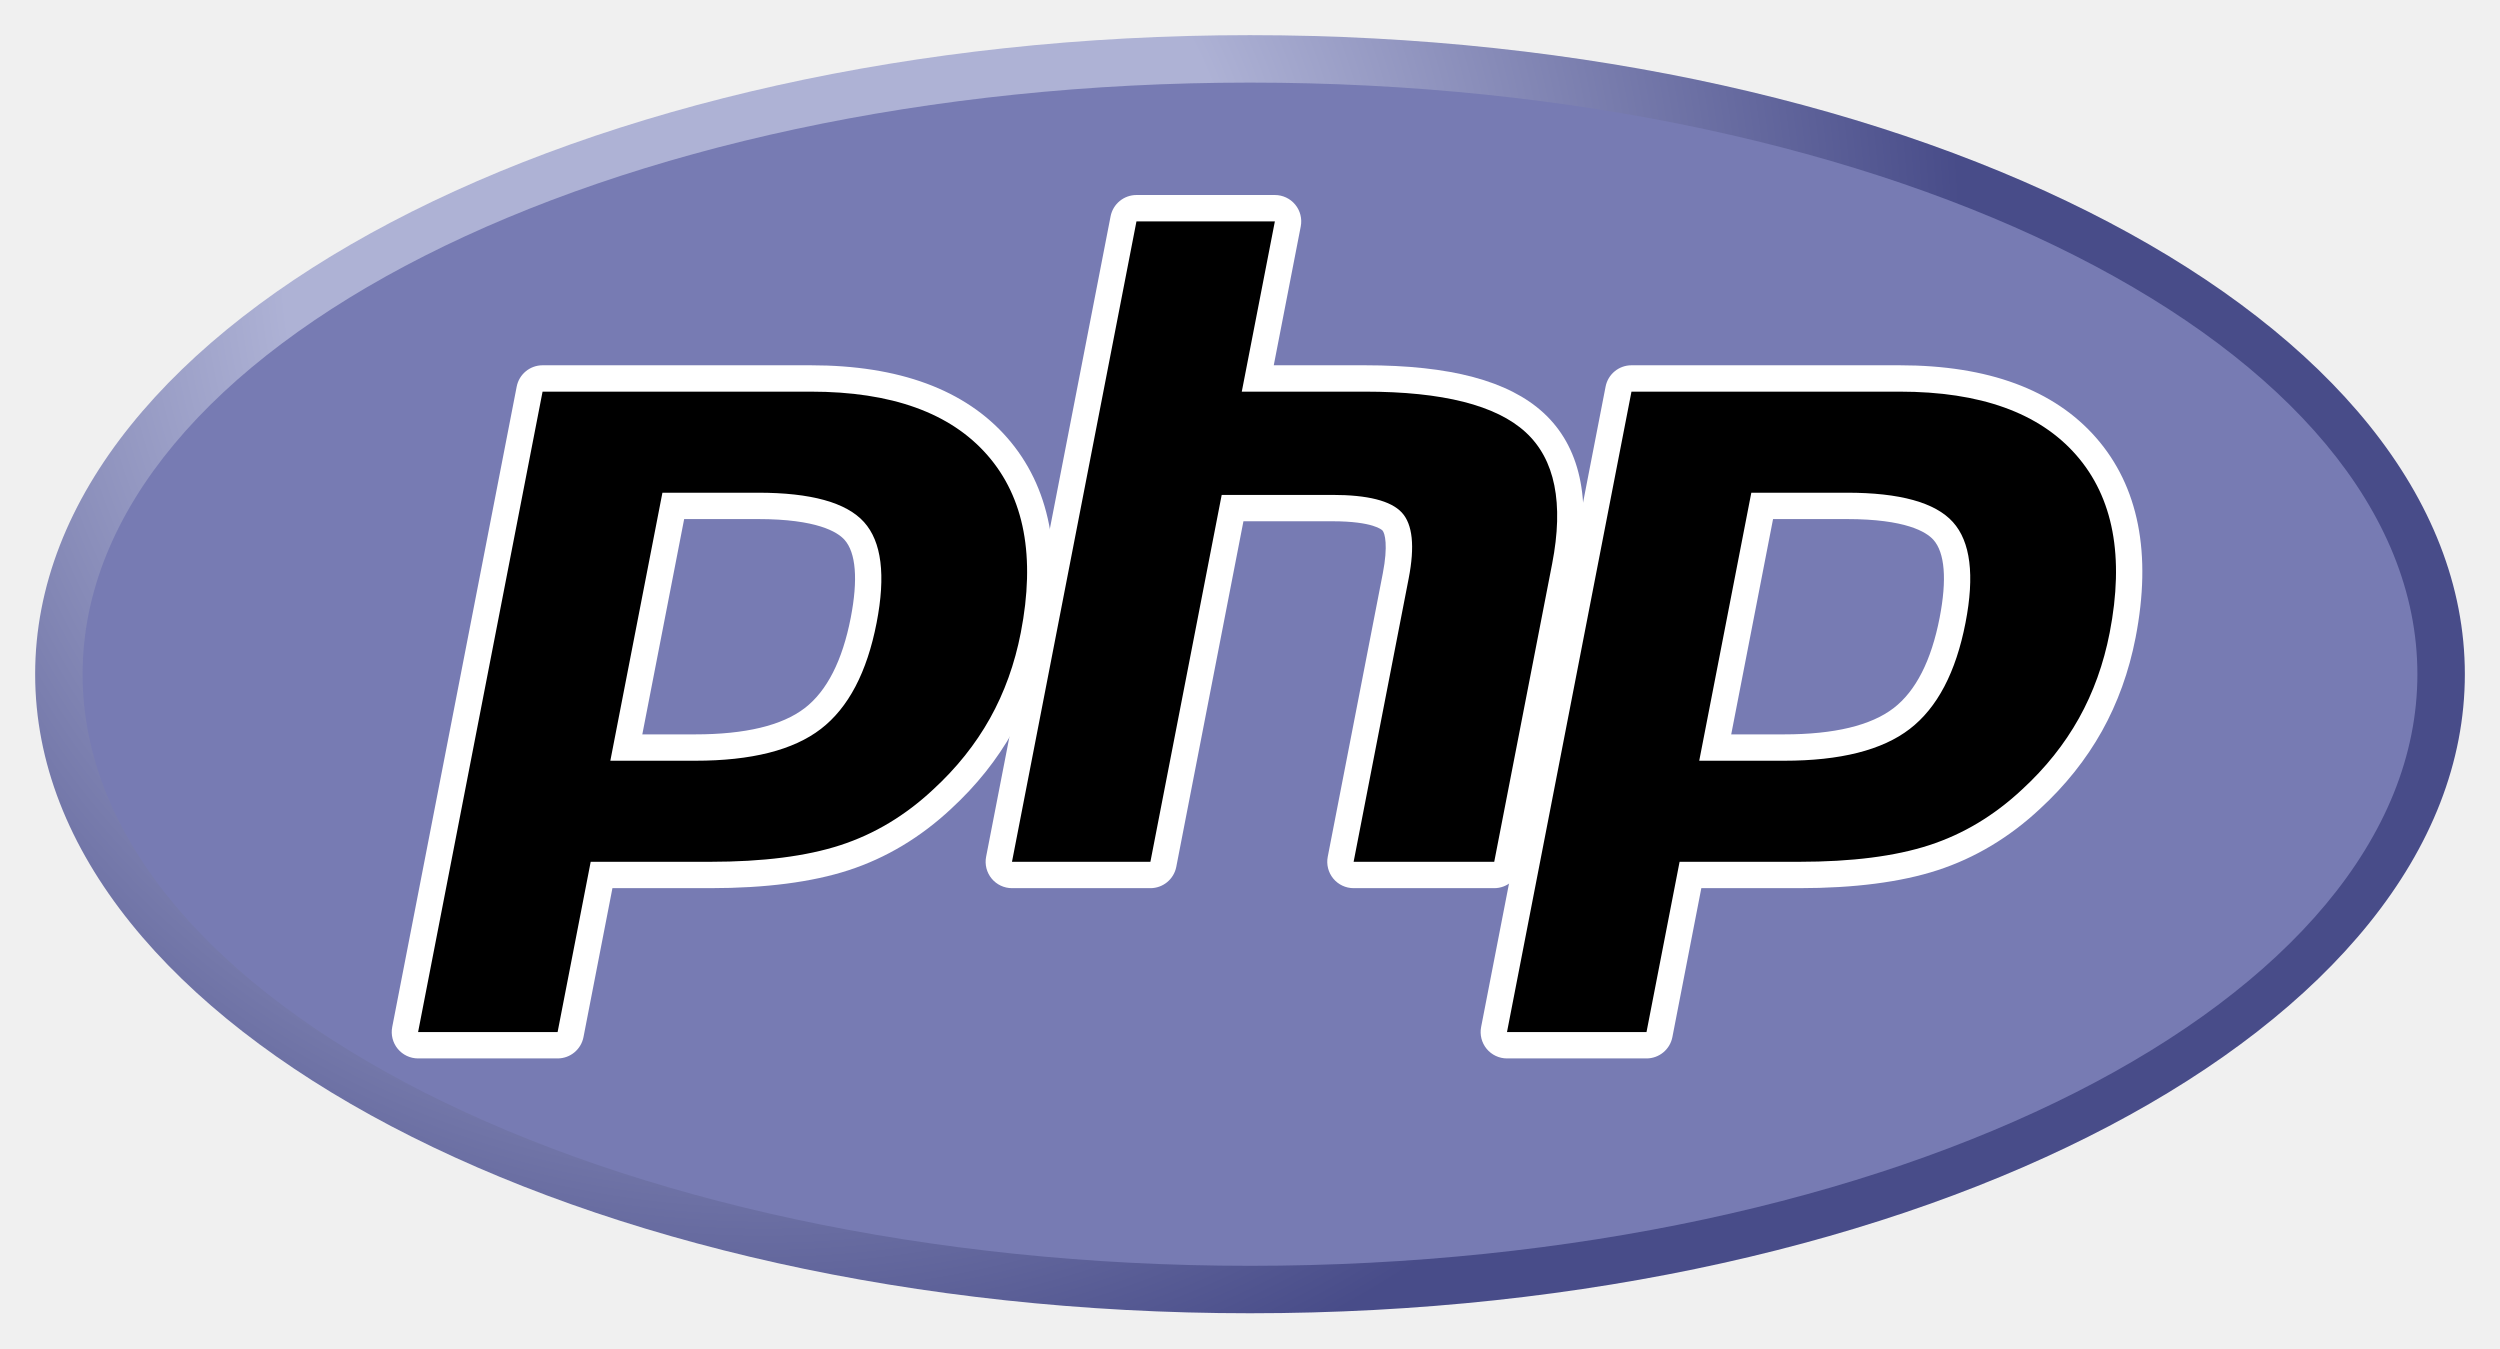
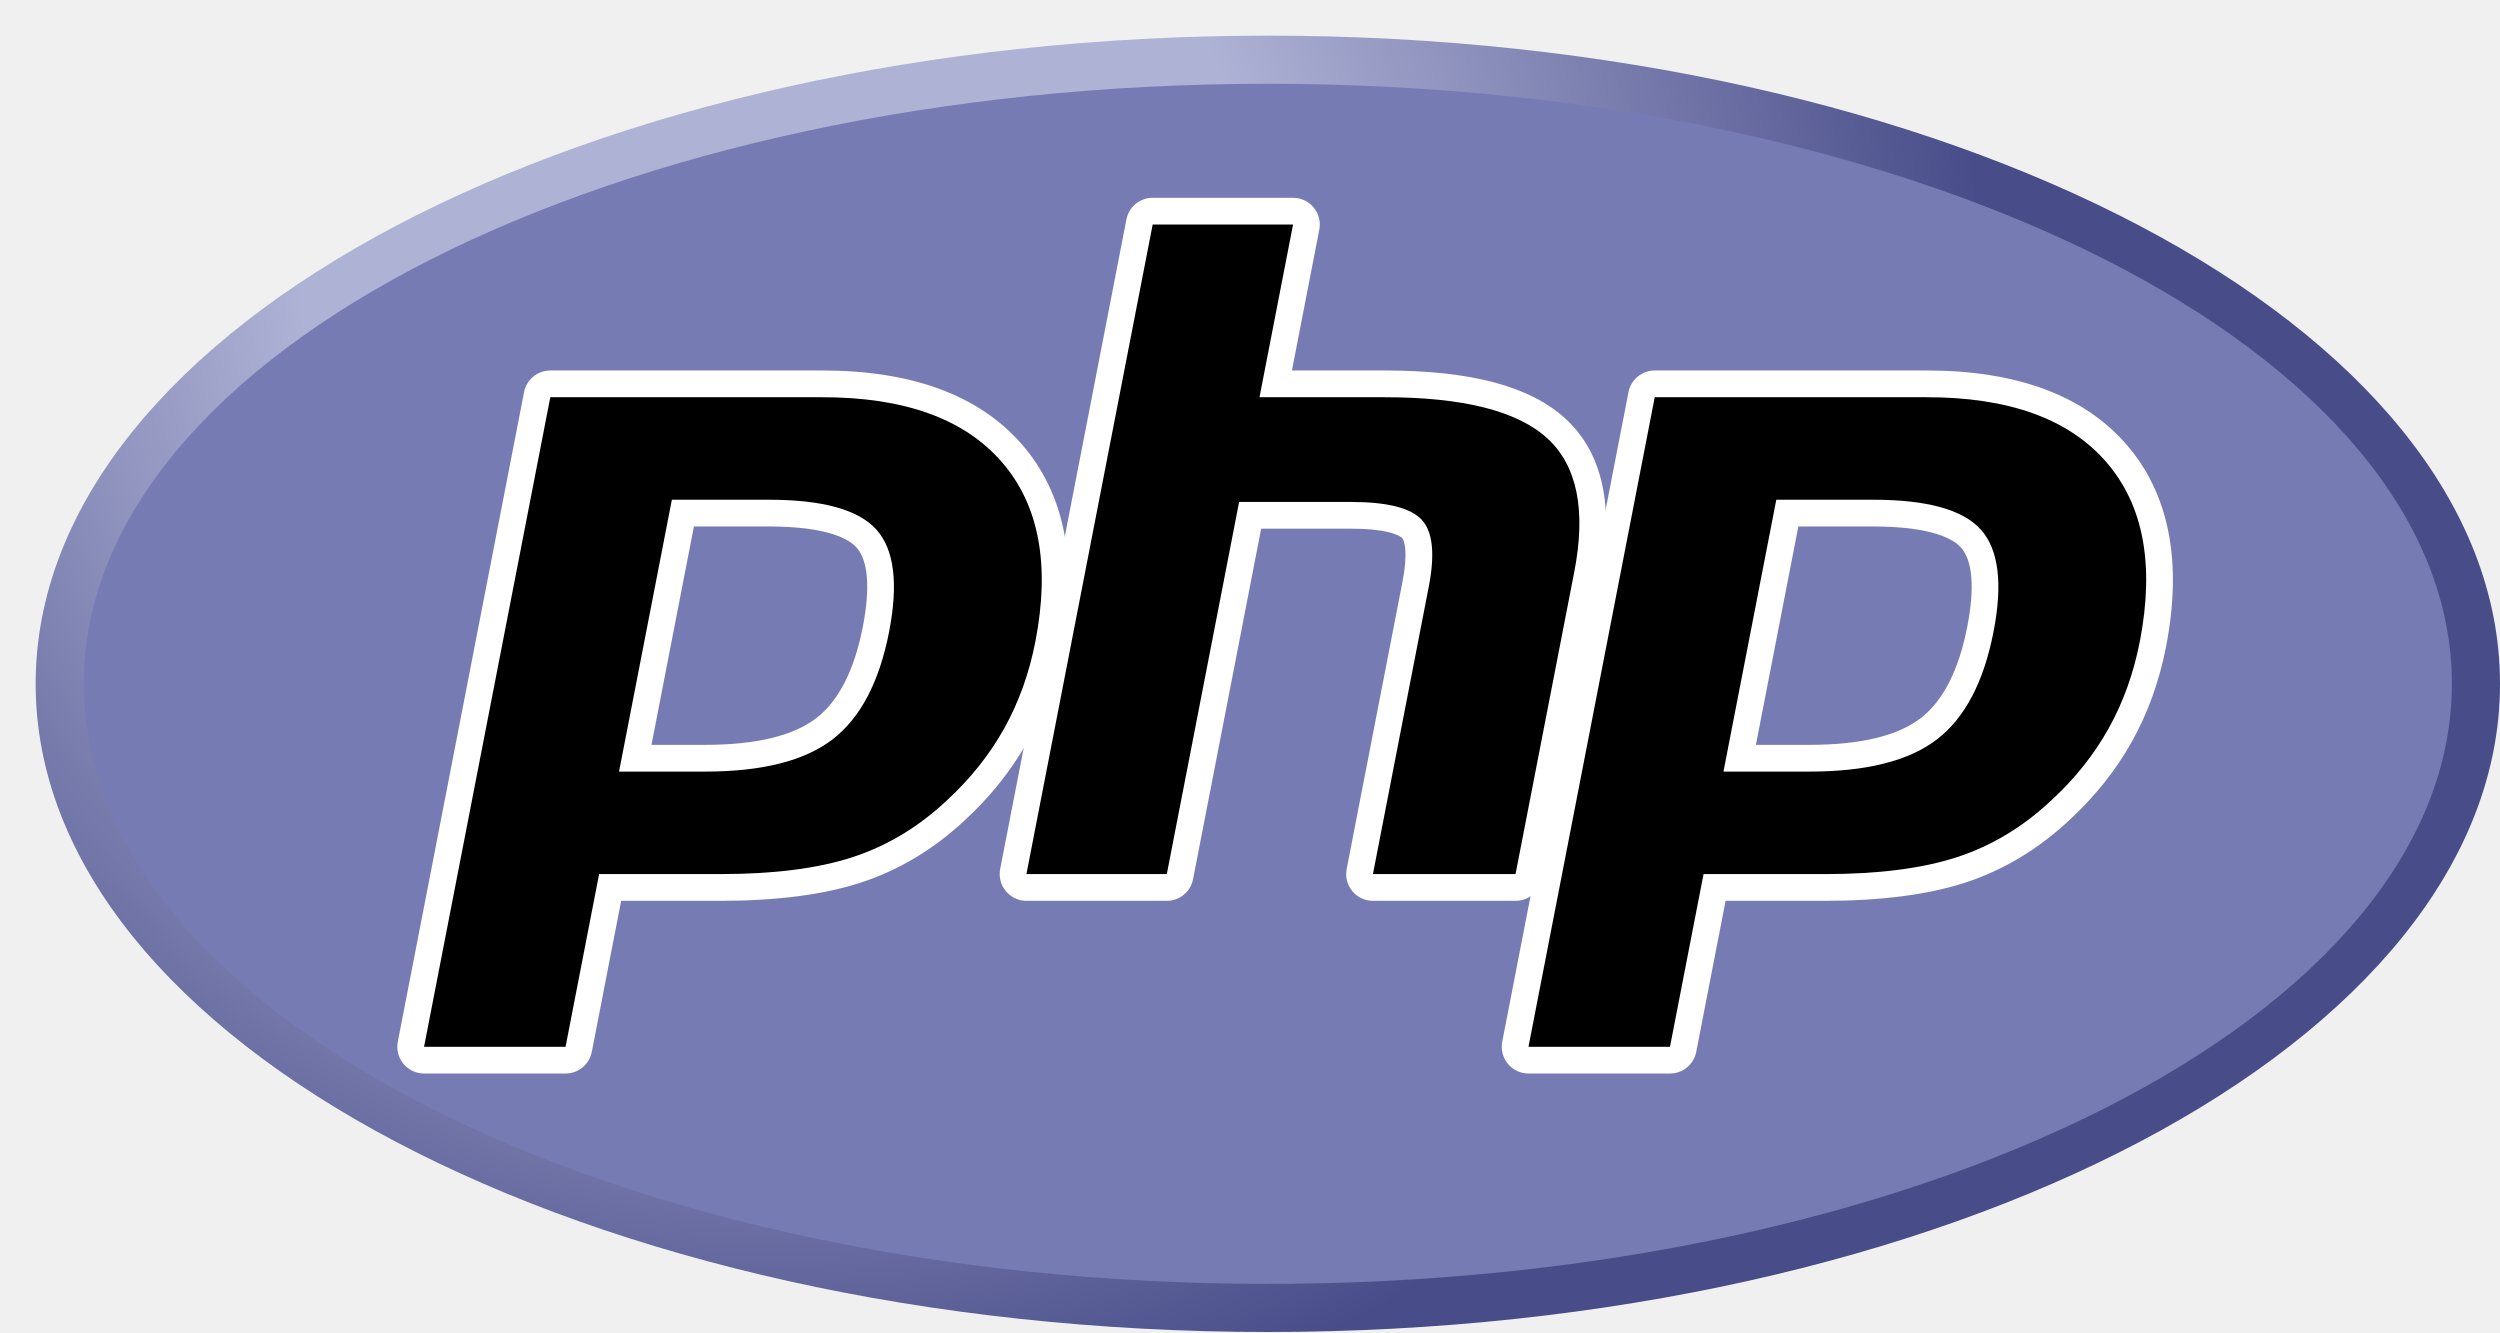
- <svg xmlns="http://www.w3.org/2000/svg" height="383.598" id="svg3430" version="1.1" viewBox="0 0 711.201 383.598" width="711.201" xml:space="preserve">
+ <svg xmlns="http://www.w3.org/2000/svg" id="svg3430" version="1.1" xml:space="preserve" viewBox="0 0 701.2 373.6">
  <defs id="defs3434">
    <clipPath clipPathUnits="userSpaceOnUse" id="clipPath3444">
      <path d="M 11.52,162 C 11.52,81.677 135.307,16.561 288,16.561 l 0,0 c 152.693,0 276.481,65.116 276.481,145.439 l 0,0 c 0,80.322 -123.788,145.439 -276.481,145.439 l 0,0 C 135.307,307.439 11.52,242.322 11.52,162" id="path3446" />
    </clipPath>
    <radialGradient cx="0" cy="0" fx="0" fy="0" gradientTransform="matrix(363.0579,0,0,-363.0579,177.52,256.3071)" gradientUnits="userSpaceOnUse" id="radialGradient3452" r="1" spreadMethod="pad">
      <stop id="stop3454" offset="0" style="stop-opacity:1;stop-color:#aeb2d5" />
      <stop id="stop3456" offset="0.3" style="stop-opacity:1;stop-color:#aeb2d5" />
      <stop id="stop3458" offset="0.75" style="stop-opacity:1;stop-color:#484c89" />
      <stop id="stop3460" offset="1" style="stop-opacity:1;stop-color:#484c89" />
    </radialGradient>
    <clipPath clipPathUnits="userSpaceOnUse" id="clipPath3468">
      <path d="M 0,324 576,324 576,0 0,0 0,324 Z" id="path3470" />
    </clipPath>
    <clipPath clipPathUnits="userSpaceOnUse" id="clipPath3480">
      <path d="M 0,324 576,324 576,0 0,0 0,324 Z" id="path3482" />
    </clipPath>
  </defs>
  <g id="g3438" transform="matrix(1.25,0,0,-1.25,-4.4,394.2987)">
    <g id="g3440">
      <g clip-path="url(#clipPath3444)" id="g3442">
        <g id="g3448">
          <g id="g3450">
            <path d="M 11.52,162 C 11.52,81.677 135.307,16.561 288,16.561 l 0,0 c 152.693,0 276.481,65.116 276.481,145.439 l 0,0 c 0,80.322 -123.788,145.439 -276.481,145.439 l 0,0 C 135.307,307.439 11.52,242.322 11.52,162" id="path3462" style="fill:url(#radialGradient3452);stroke:none" />
          </g>
        </g>
      </g>
    </g>
    <g id="g3464">
      <g clip-path="url(#clipPath3468)" id="g3466">
        <g id="g3472" transform="translate(288,27.3594)">
          <path d="M 0,0 C 146.729,0 265.68,60.281 265.68,134.641 265.68,209 146.729,269.282 0,269.282 -146.729,269.282 -265.68,209 -265.68,134.641 -265.68,60.281 -146.729,0 0,0" id="path3474" style="fill:#777bb3;fill-opacity:1;fill-rule:nonzero;stroke:none" />
        </g>
      </g>
    </g>
    <g id="g3476">
      <g clip-path="url(#clipPath3480)" id="g3478">
        <g id="g3484" transform="translate(161.7344,145.3066)">
          <path d="m 0,0 c 12.065,0 21.072,2.225 26.771,6.611 5.638,4.341 9.532,11.862 11.573,22.353 1.903,9.806 1.178,16.653 -2.154,20.348 C 32.783,53.086 25.417,55 14.297,55 L -4.984,55 -15.673,0 0,0 Z m -63.063,-67.75 c -0.895,0 -1.745,0.4 -2.314,1.092 -0.57,0.691 -0.801,1.601 -0.63,2.48 L -37.679,81.573 C -37.405,82.982 -36.17,84 -34.734,84 L 26.32,84 C 45.508,84 59.79,78.79 68.767,68.513 77.792,58.182 80.579,43.741 77.05,25.592 75.614,18.198 73.144,11.331 69.709,5.183 66.27,-0.972 61.725,-6.667 56.198,-11.747 49.582,-17.939 42.094,-22.429 33.962,-25.071 25.959,-27.678 15.681,-29 3.414,-29 l -24.722,0 -7.06,-36.322 c -0.274,-1.41 -1.508,-2.428 -2.944,-2.428 l -31.751,0 z" id="path3486" style="fill:#000000;fill-opacity:1;fill-rule:nonzero;stroke:none" />
        </g>
        <g id="g3488" transform="translate(159.2236,197.3071)">
          <path d="m 0,0 16.808,0 c 13.421,0 18.083,-2.945 19.667,-4.7 2.628,-2.914 3.124,-9.058 1.435,-17.767 C 36.012,-32.217 32.494,-39.13 27.452,-43.012 22.29,-46.986 13.898,-49 2.511,-49 L -9.523,-49 0,0 Z m 28.831,35 -61.055,0 c -2.872,0 -5.341,-2.036 -5.889,-4.855 l -28.328,-145.751 c -0.342,-1.759 0.12,-3.578 1.259,-4.961 1.14,-1.383 2.838,-2.183 4.63,-2.183 l 31.75,0 c 2.873,0 5.342,2.036 5.89,4.855 l 6.588,33.895 22.249,0 c 12.582,0 23.174,1.372 31.479,4.077 8.541,2.775 16.399,7.48 23.354,13.984 5.752,5.292 10.49,11.232 14.08,17.657 3.591,6.427 6.171,13.594 7.668,21.302 3.715,19.104 0.697,34.402 -8.969,45.466 C 63.965,29.444 48.923,35 28.831,35 m -45.633,-90 19.313,0 c 12.801,0 22.336,2.411 28.601,7.234 6.266,4.824 10.492,12.875 12.688,24.157 2.101,10.832 1.144,18.476 -2.871,22.929 C 36.909,3.773 28.87,6 16.808,6 L -4.946,6 -16.802,-55 M 28.831,29 C 47.198,29 60.597,24.18 69.019,14.539 77.44,4.898 79.976,-8.559 76.616,-25.836 75.233,-32.953 72.894,-39.46 69.601,-45.355 66.304,-51.254 61.999,-56.648 56.679,-61.539 50.339,-67.472 43.296,-71.7 35.546,-74.218 27.796,-76.743 17.925,-78 5.925,-78 l -27.196,0 -7.531,-38.75 -31.75,0 28.328,145.75 61.055,0" id="path3490" style="fill:#ffffff;fill-opacity:1;fill-rule:nonzero;stroke:none" />
        </g>
        <g id="g3492" transform="translate(311.583,116.3066)">
          <path d="m 0,0 c -0.896,0 -1.745,0.4 -2.314,1.092 -0.571,0.691 -0.802,1.6 -0.631,2.48 L 9.586,68.061 C 10.778,74.194 10.484,78.596 8.759,80.456 7.703,81.593 4.531,83.5 -4.848,83.5 L -27.55,83.5 -43.305,2.428 C -43.579,1.018 -44.814,0 -46.25,0 l -31.5,0 c -0.896,0 -1.745,0.4 -2.315,1.092 -0.57,0.691 -0.801,1.601 -0.63,2.48 l 28.328,145.751 c 0.274,1.409 1.509,2.427 2.945,2.427 l 31.5,0 c 0.896,0 1.745,-0.4 2.315,-1.091 0.57,-0.692 0.801,-1.601 0.63,-2.481 L -21.813,113 2.609,113 c 18.605,0 31.221,-3.28 38.569,-10.028 7.49,-6.884 9.827,-17.891 6.947,-32.719 L 34.945,2.428 C 34.671,1.018 33.437,0 32,0 L 0,0 Z" id="path3494" style="fill:#000000;fill-opacity:1;fill-rule:nonzero;stroke:none" />
        </g>
        <g id="g3496" transform="translate(293.6611,271.0571)">
          <path d="m 0,0 -31.5,0 c -2.873,0 -5.342,-2.036 -5.89,-4.855 l -28.328,-145.751 c -0.342,-1.759 0.12,-3.578 1.26,-4.961 1.14,-1.383 2.838,-2.183 4.63,-2.183 l 31.5,0 c 2.872,0 5.342,2.036 5.89,4.855 l 15.283,78.645 20.229,0 c 9.363,0 11.328,-2 11.407,-2.086 0.568,-0.611 1.315,-3.441 0.082,-9.781 l -12.531,-64.489 c -0.342,-1.759 0.12,-3.578 1.26,-4.961 1.14,-1.383 2.838,-2.183 4.63,-2.183 l 32,0 c 2.872,0 5.342,2.036 5.89,4.855 l 13.179,67.825 c 3.093,15.921 0.447,27.864 -7.861,35.5 -7.928,7.281 -21.208,10.82 -40.599,10.82 l -20.784,0 6.143,31.605 C 6.231,-5.386 5.77,-3.566 4.63,-2.184 3.49,-0.801 1.792,0 0,0 m 0,-6 -7.531,-38.75 28.062,0 c 17.657,0 29.836,-3.082 36.539,-9.238 6.703,-6.16 8.711,-16.141 6.032,-29.938 l -13.18,-67.824 -32,0 12.531,64.488 c 1.426,7.336 0.902,12.34 -1.574,15.008 -2.477,2.668 -7.746,4.004 -15.805,4.004 l -25.176,0 -16.226,-83.5 -31.5,0 L -31.5,-6 0,-6" id="path3498" style="fill:#ffffff;fill-opacity:1;fill-rule:nonzero;stroke:none" />
        </g>
        <g id="g3500" transform="translate(409.5498,145.3066)">
          <path d="m 0,0 c 12.065,0 21.072,2.225 26.771,6.611 5.638,4.34 9.532,11.861 11.574,22.353 1.903,9.806 1.178,16.653 -2.155,20.348 C 32.783,53.086 25.417,55 14.297,55 L -4.984,55 -15.673,0 0,0 Z m -63.062,-67.75 c -0.895,0 -1.745,0.4 -2.314,1.092 -0.57,0.691 -0.802,1.601 -0.631,2.48 L -37.679,81.573 C -37.404,82.982 -36.17,84 -34.733,84 L 26.32,84 C 45.509,84 59.79,78.79 68.768,68.513 77.793,58.183 80.579,43.742 77.051,25.592 75.613,18.198 73.144,11.331 69.709,5.183 66.27,-0.972 61.725,-6.667 56.198,-11.747 49.582,-17.939 42.094,-22.429 33.962,-25.071 25.959,-27.678 15.681,-29 3.414,-29 l -24.723,0 -7.057,-36.322 c -0.275,-1.41 -1.509,-2.428 -2.946,-2.428 l -31.75,0 z" id="path3502" style="fill:#000000;fill-opacity:1;fill-rule:nonzero;stroke:none" />
        </g>
        <g id="g3504" transform="translate(407.0391,197.3071)">
          <path d="M 0,0 16.808,0 C 30.229,0 34.891,-2.945 36.475,-4.7 39.104,-7.614 39.6,-13.758 37.91,-22.466 36.012,-32.217 32.493,-39.13 27.452,-43.012 22.29,-46.986 13.898,-49 2.511,-49 L -9.522,-49 0,0 Z m 28.831,35 -61.054,0 c -2.872,0 -5.341,-2.036 -5.889,-4.855 L -66.44,-115.606 c -0.342,-1.759 0.12,-3.578 1.259,-4.961 1.14,-1.383 2.838,-2.183 4.63,-2.183 l 31.75,0 c 2.872,0 5.342,2.036 5.89,4.855 l 6.587,33.895 22.249,0 c 12.582,0 23.174,1.372 31.479,4.077 8.541,2.775 16.401,7.481 23.356,13.986 5.752,5.291 10.488,11.23 14.078,17.655 3.591,6.427 6.171,13.594 7.668,21.302 3.715,19.105 0.697,34.403 -8.969,45.467 C 63.965,29.444 48.924,35 28.831,35 m -45.632,-90 19.312,0 c 12.801,0 22.336,2.411 28.601,7.234 6.267,4.824 10.492,12.875 12.688,24.157 2.102,10.832 1.145,18.476 -2.871,22.929 C 36.909,3.773 28.87,6 16.808,6 L -4.946,6 -16.801,-55 M 28.831,29 C 47.198,29 60.597,24.18 69.019,14.539 77.441,4.898 79.976,-8.559 76.616,-25.836 75.233,-32.953 72.894,-39.46 69.601,-45.355 66.304,-51.254 61.999,-56.648 56.679,-61.539 50.339,-67.472 43.296,-71.7 35.546,-74.218 27.796,-76.743 17.925,-78 5.925,-78 l -27.196,0 -7.53,-38.75 -31.75,0 28.328,145.75 61.054,0" id="path3506" style="fill:#ffffff;fill-opacity:1;fill-rule:nonzero;stroke:none" />
        </g>
      </g>
    </g>
  </g>
</svg>
